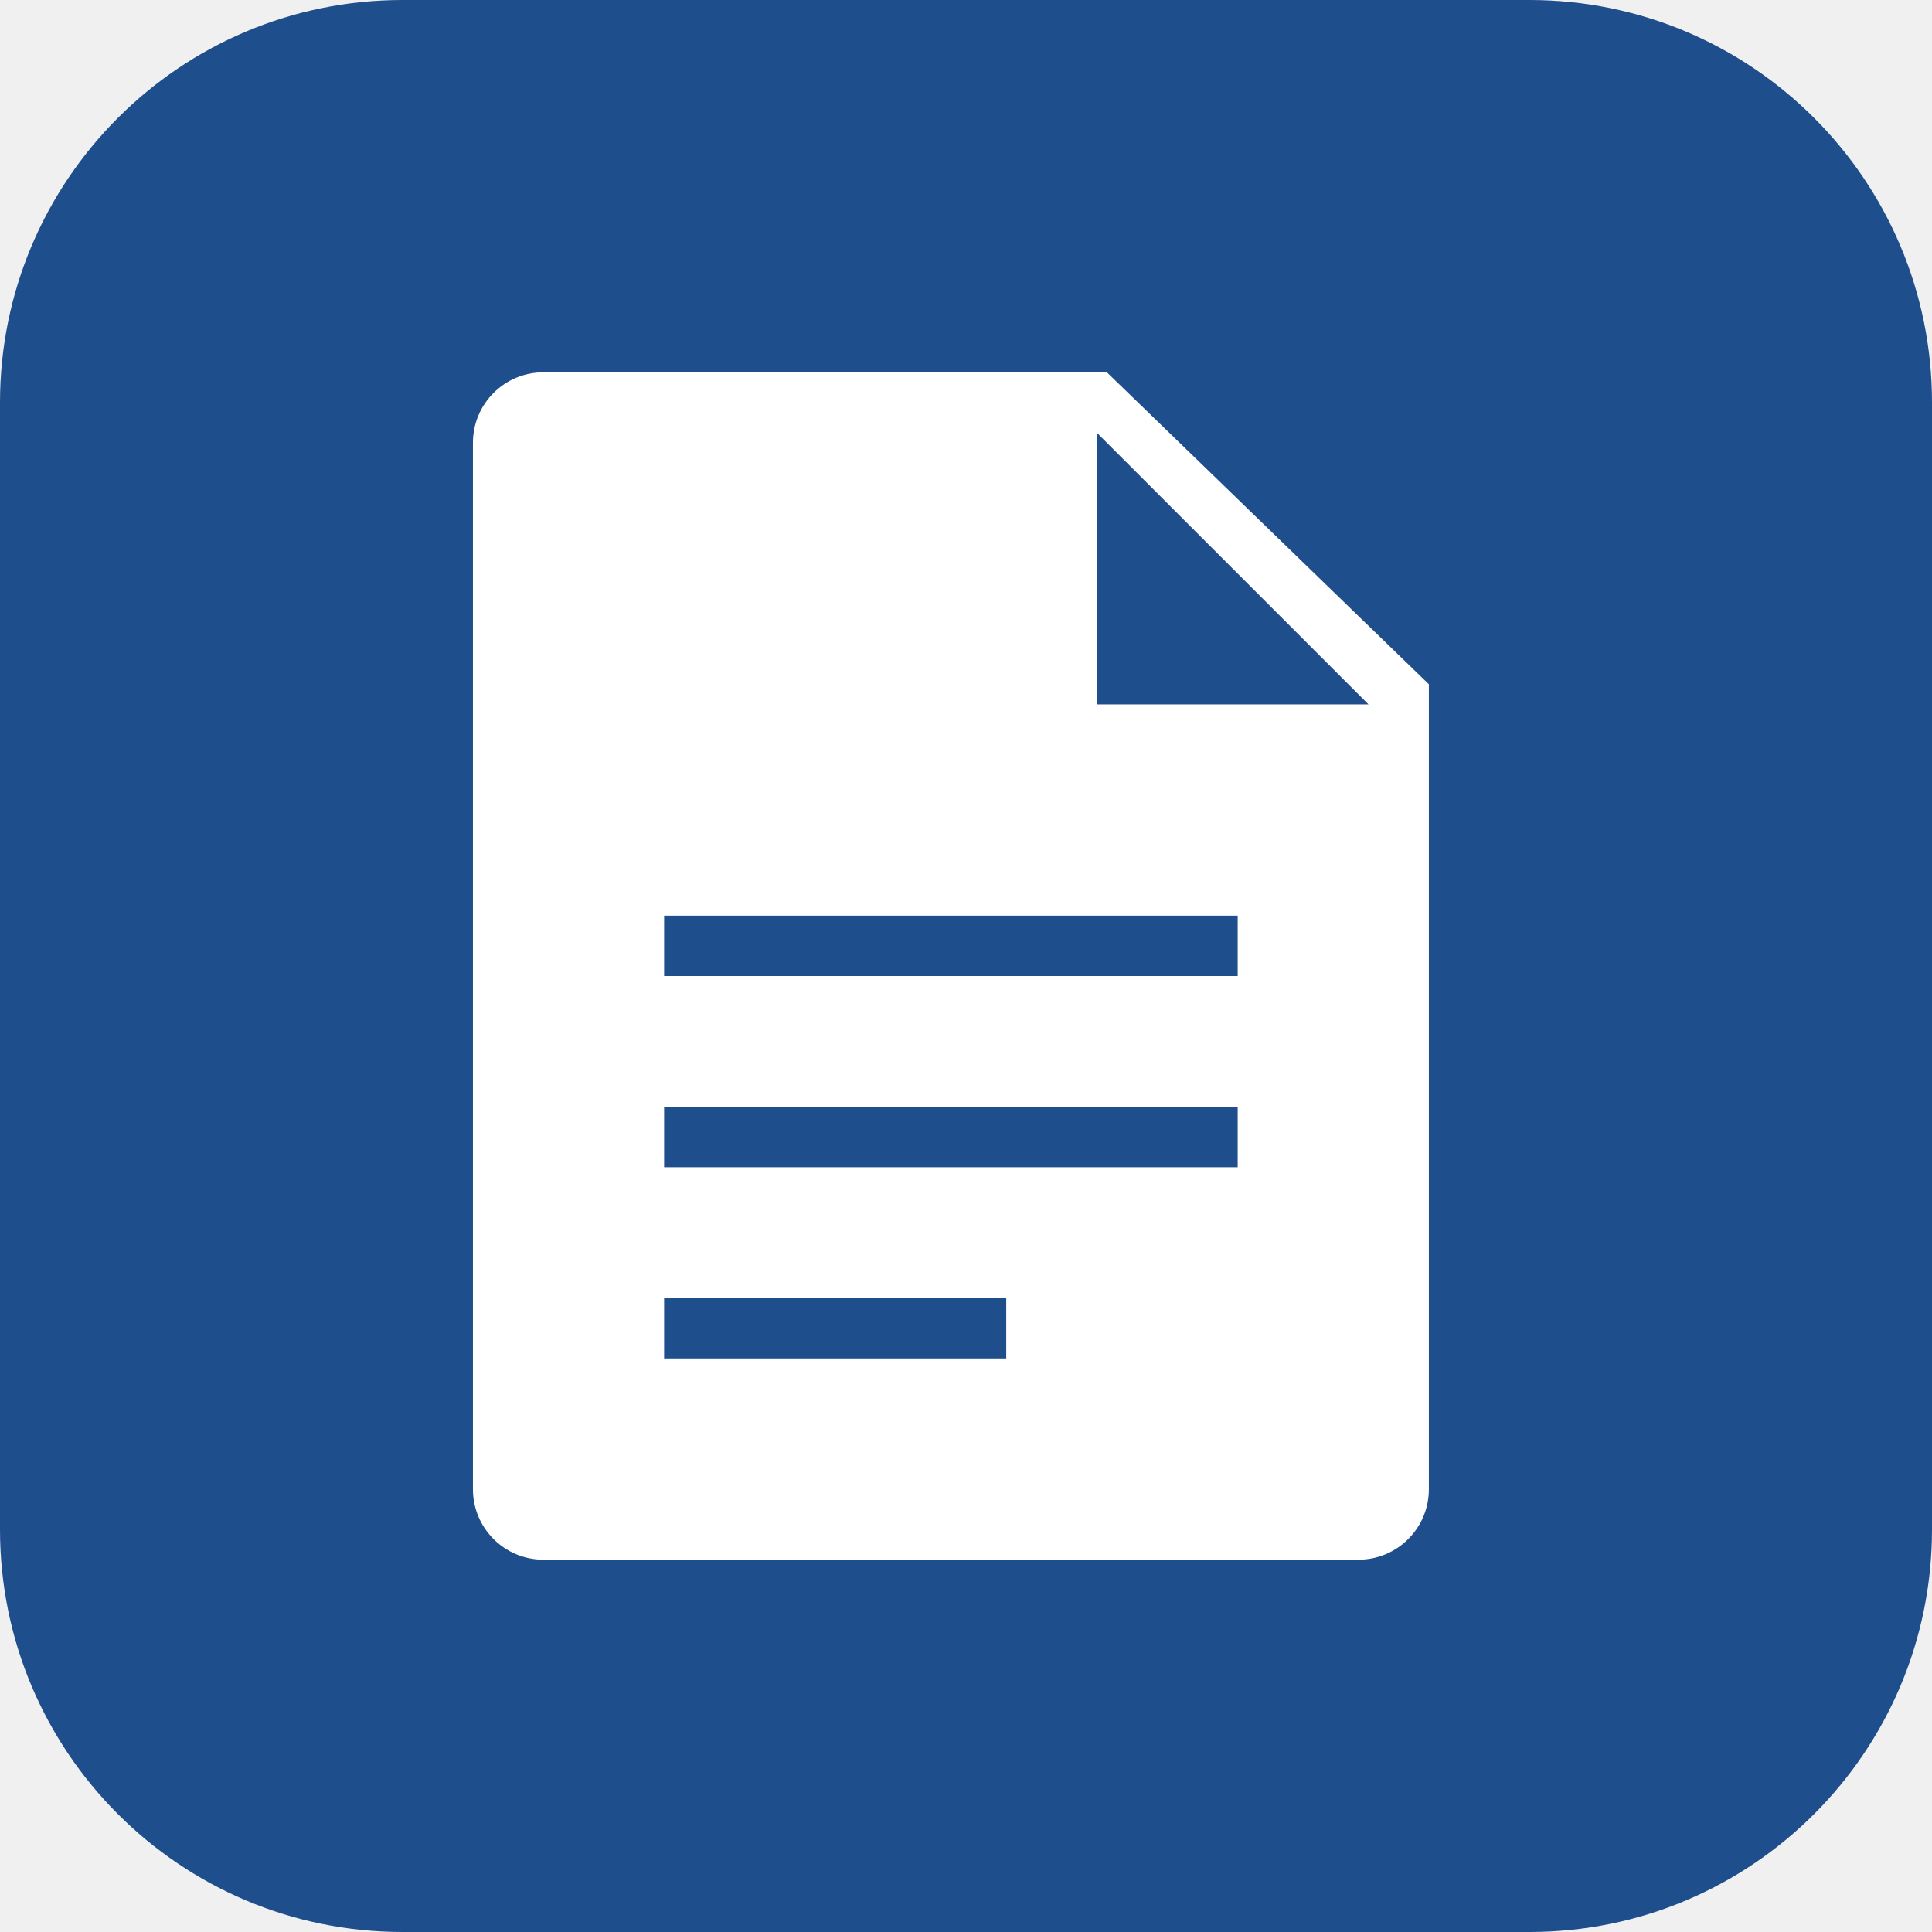
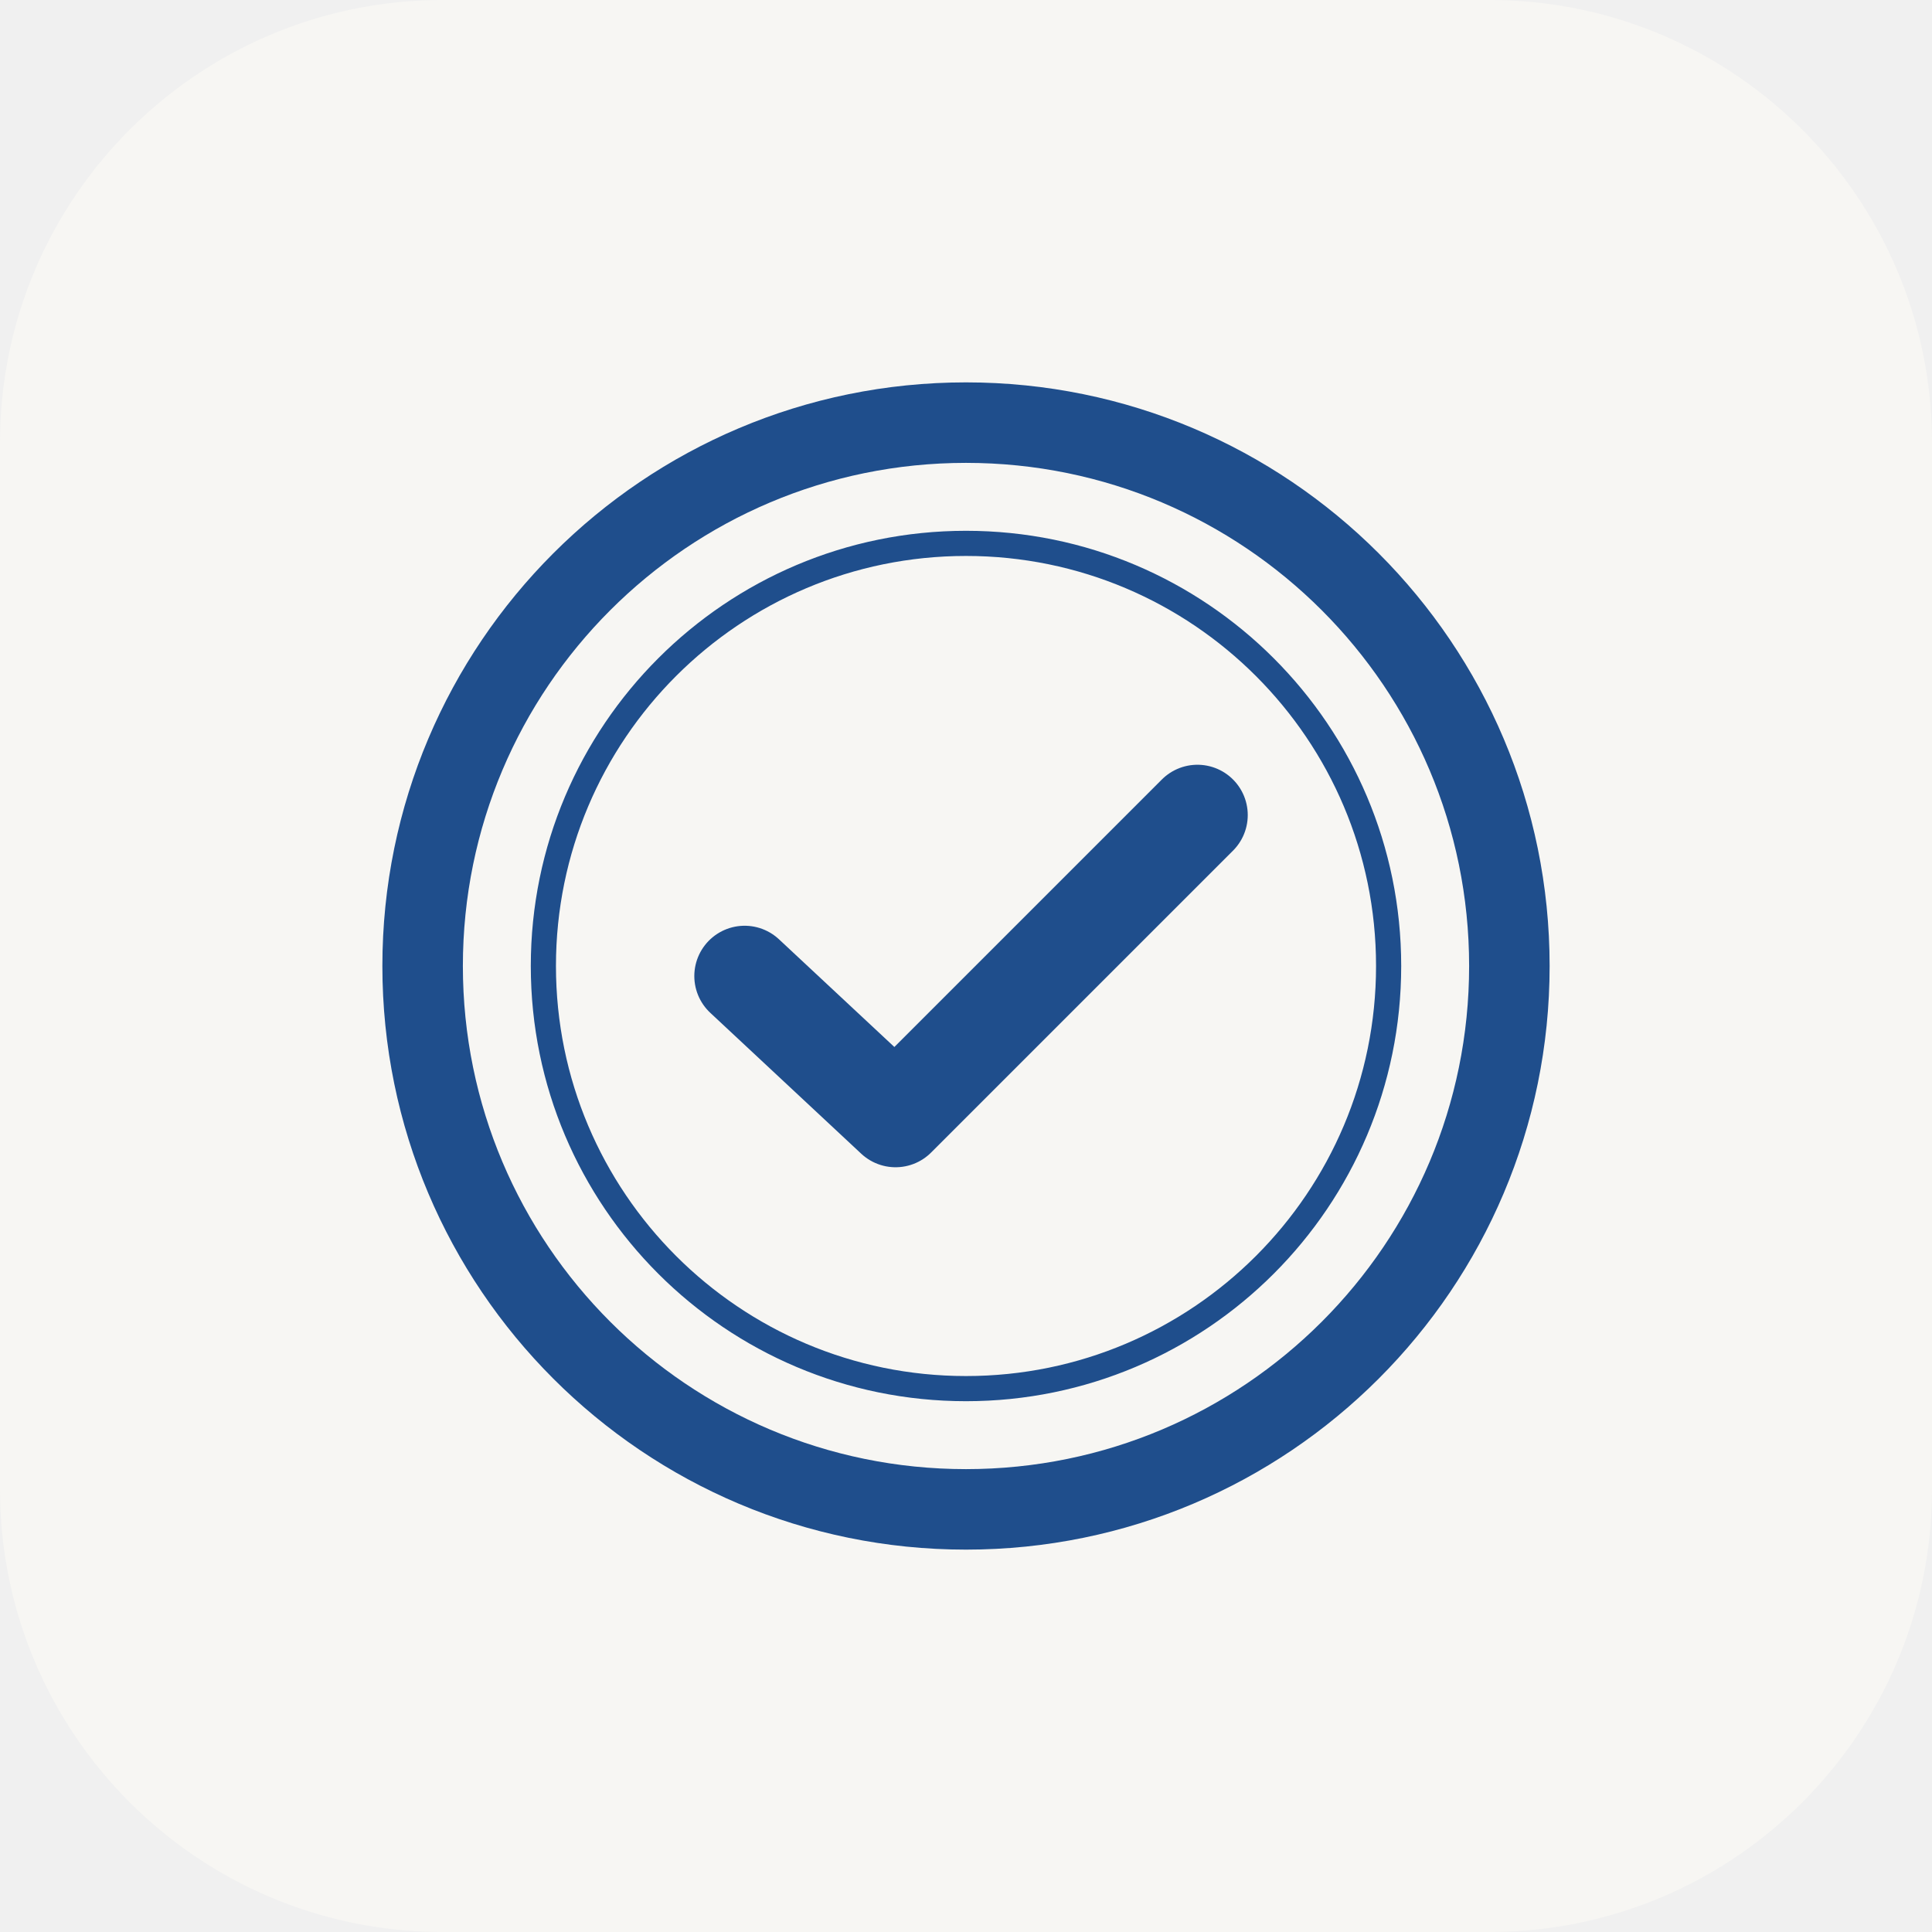
<svg xmlns="http://www.w3.org/2000/svg" viewBox="0 0 192 192" width="192" height="192">
-   <rect width="192" height="192" rx="40" fill="#1F4E8C" />
-   <path fill="#FFF" d="M54 37h56l32 31v80a7 7 0 0 1-7 7H54a7 7 0 0 1-7-7V44a7 7 0 0 1 7-7Zm55 6v27h27ZM66 91v6h57v-6Zm0 19v6h57v-6Zm0 19v6h34v-6Z" fill-rule="evenodd" />
+   <rect width="192" height="192" rx="44" fill="#F7F6F3" />
+   <circle cx="96" cy="96" r="54" fill="none" stroke="#1F4E8C" stroke-width="8" />
+   <circle cx="96" cy="96" r="42" fill="none" stroke="#1F4E8C" stroke-width="2.5" />
+   <path d="M74 97l15 14 30-30" fill="none" stroke="#1F4E8C" stroke-width="10" stroke-linecap="round" stroke-linejoin="round" />
</svg>
